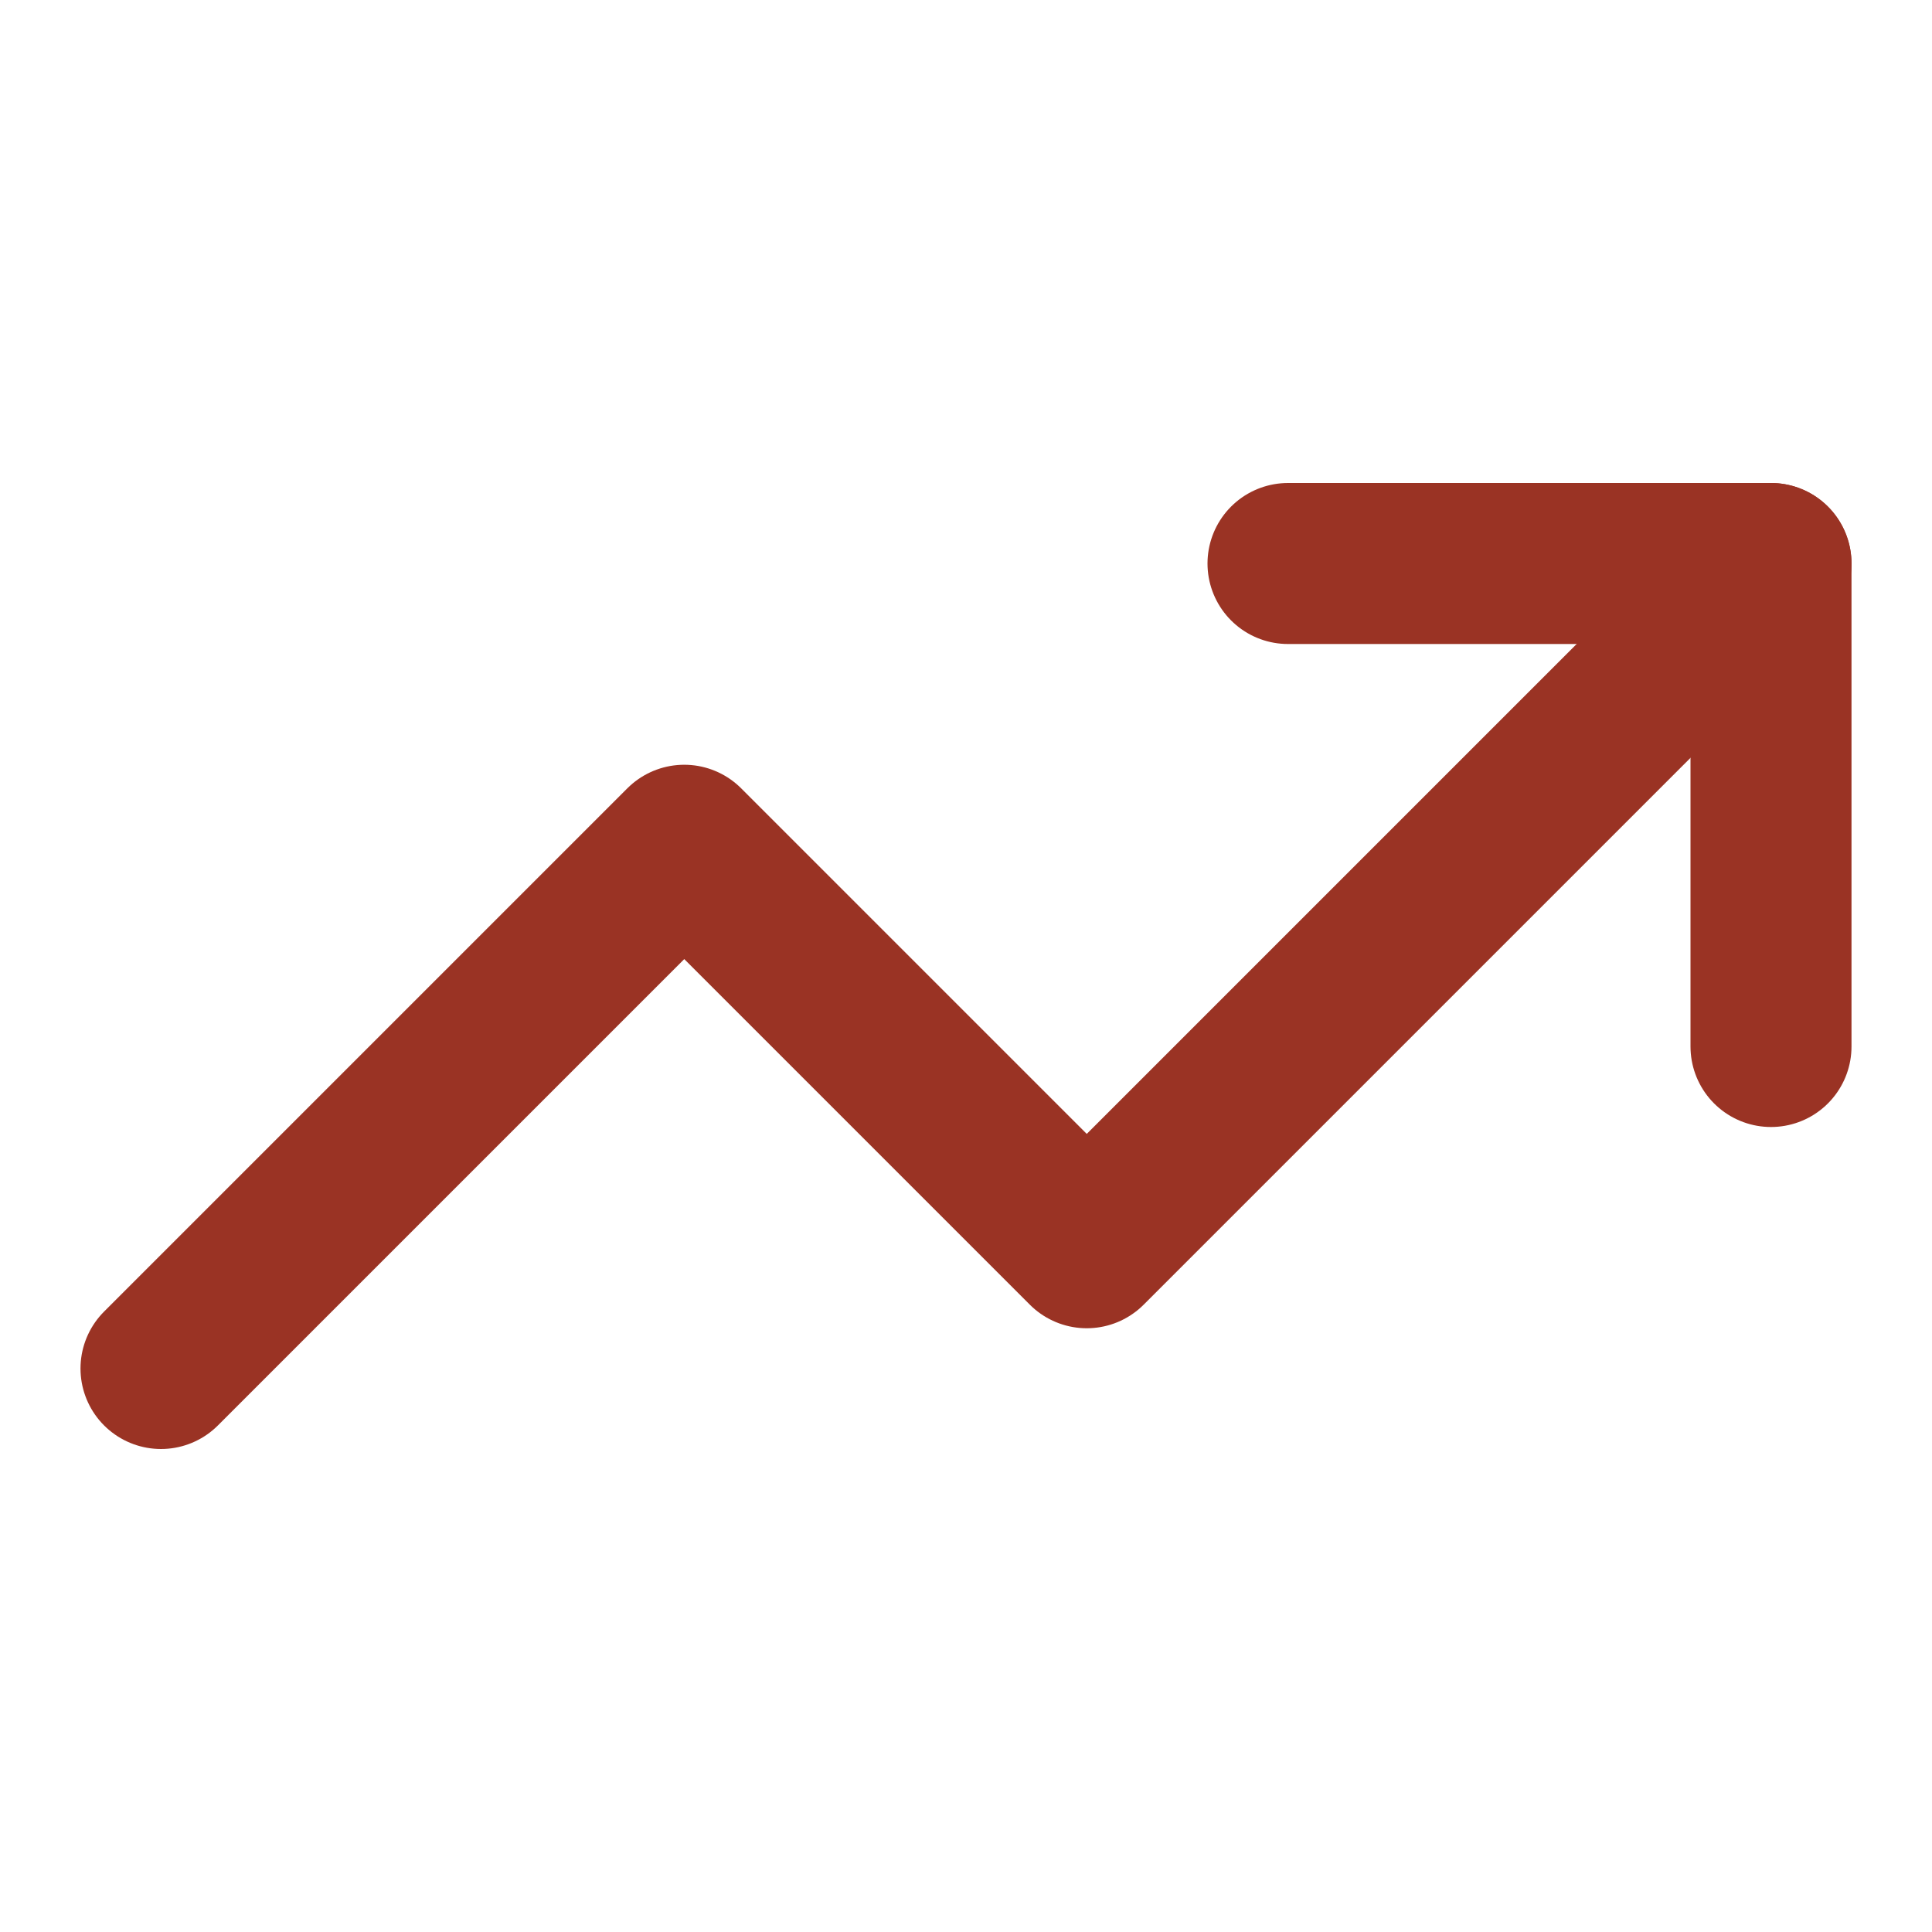
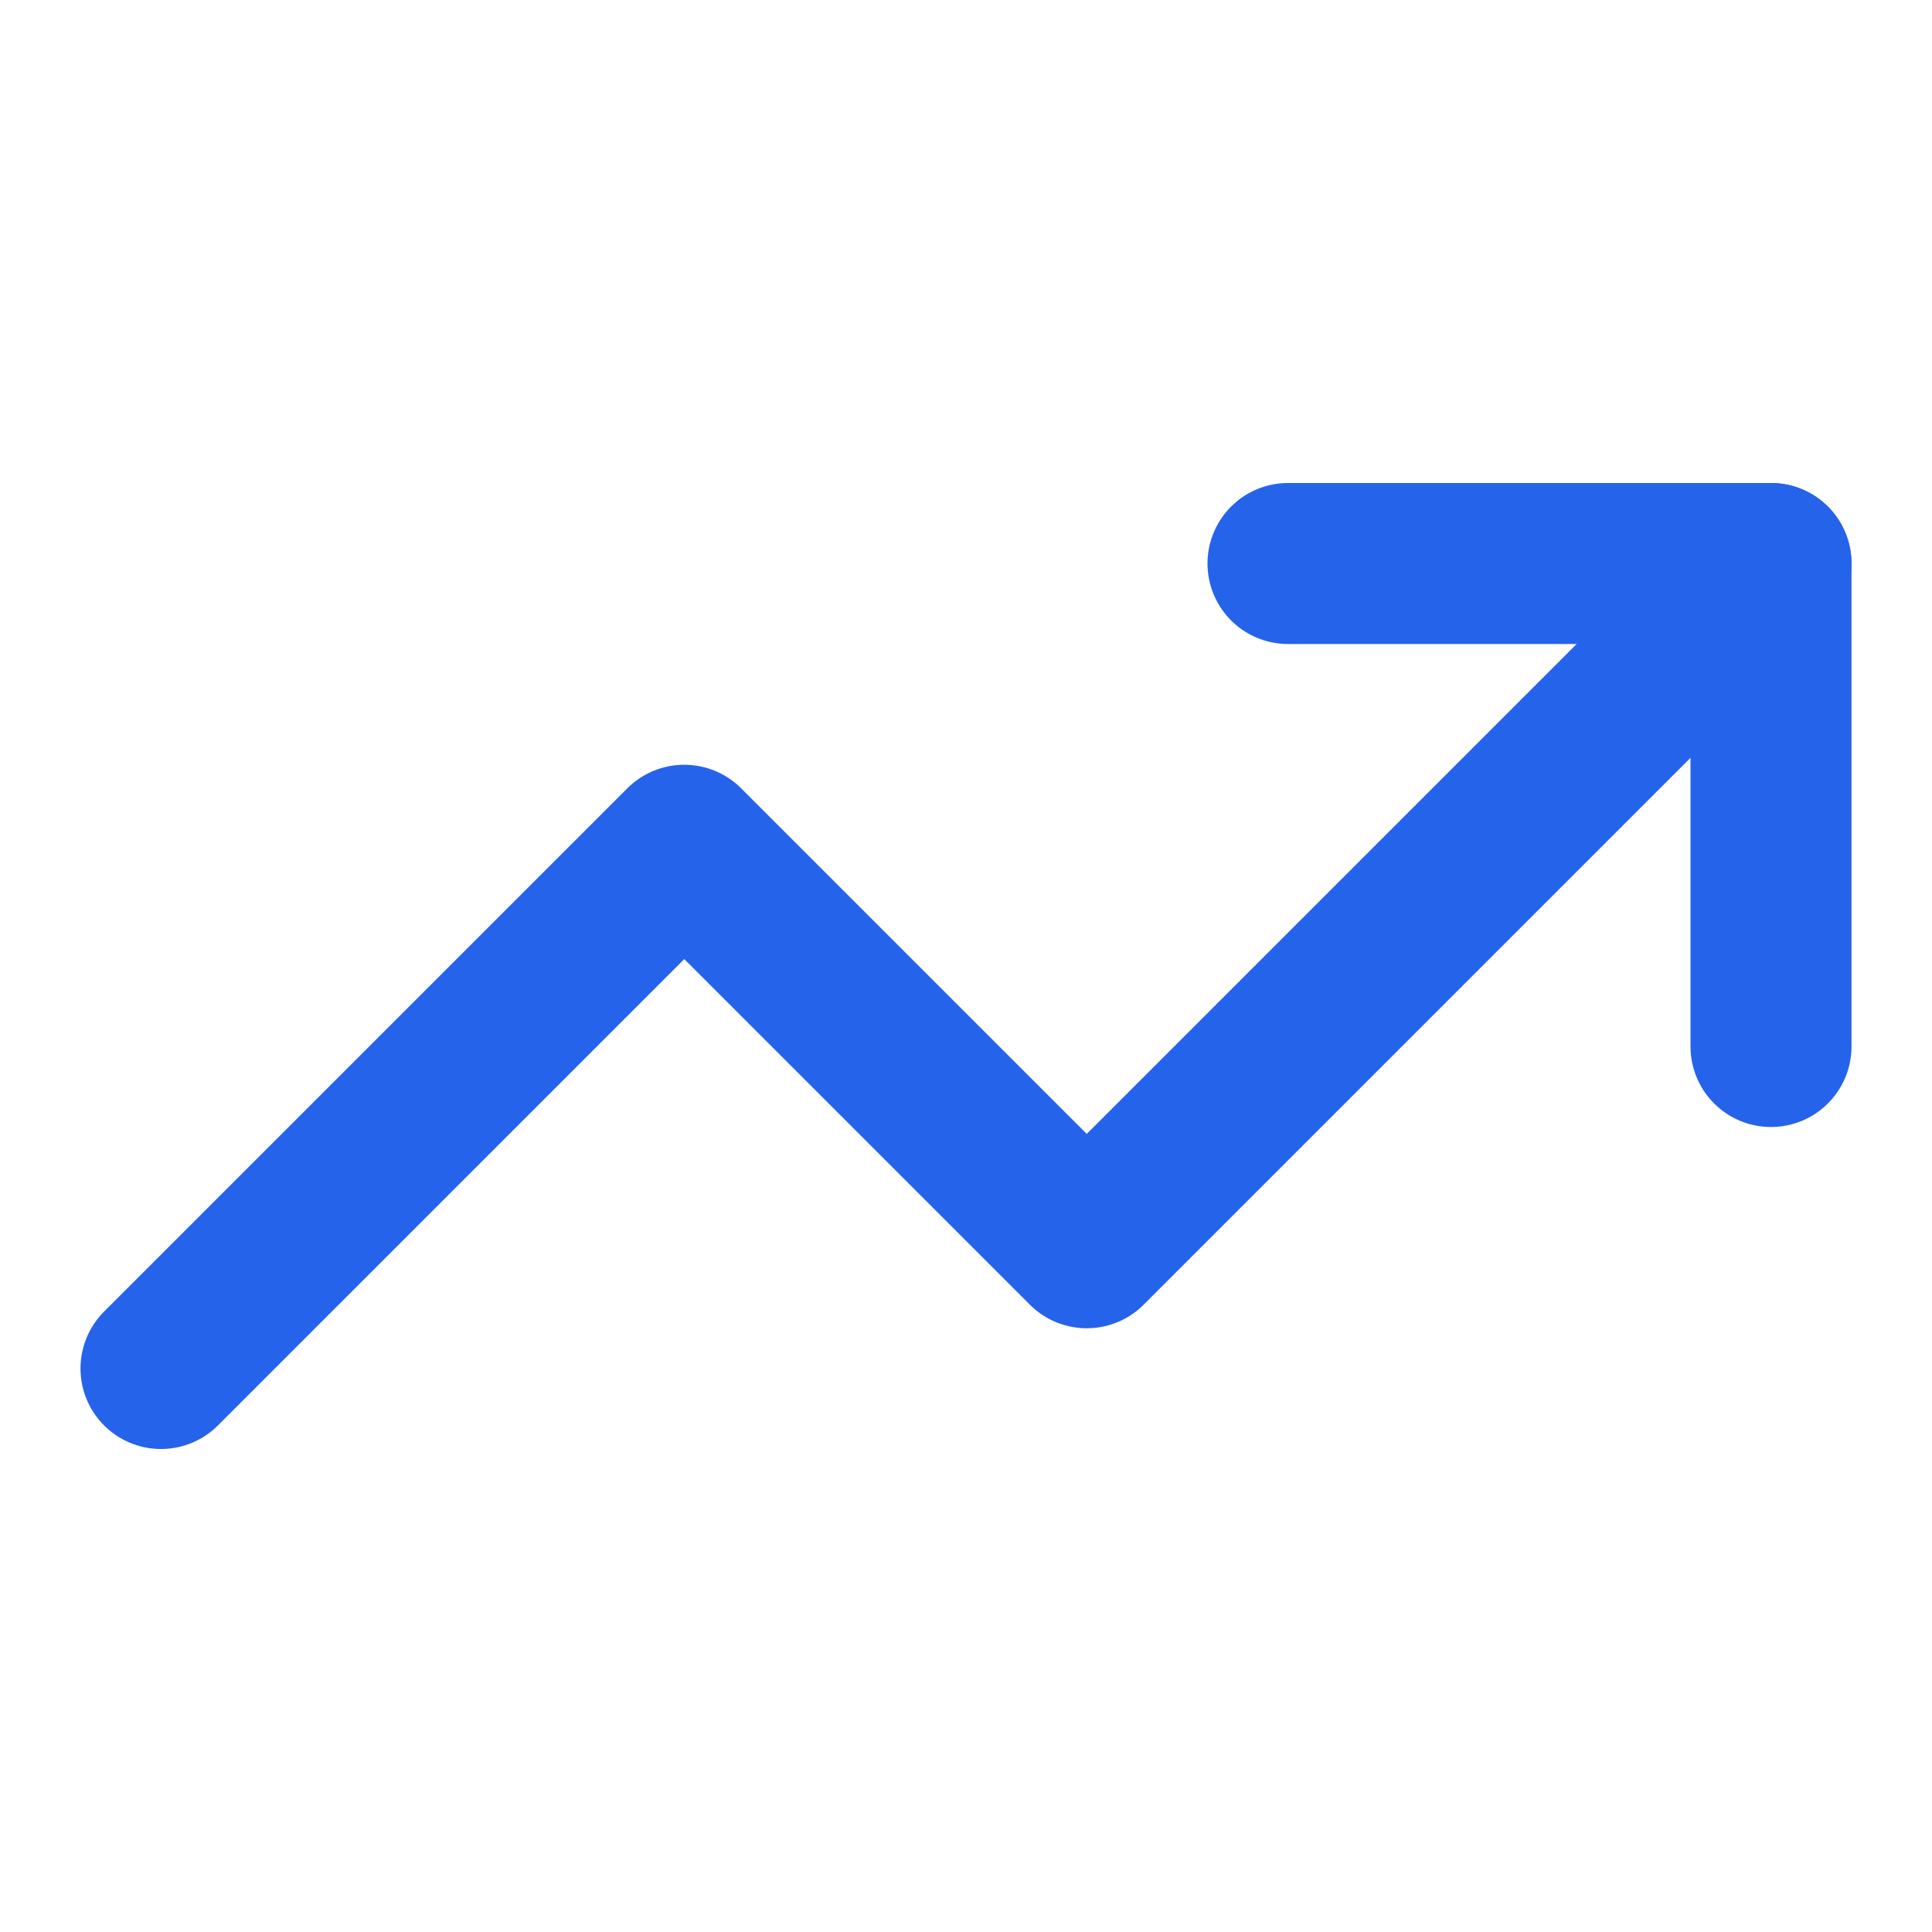
- <svg xmlns="http://www.w3.org/2000/svg" viewBox="0 0 24 24" fill="none" stroke="#9A3324" stroke-width="2" stroke-linecap="round" stroke-linejoin="round">
+ <svg xmlns="http://www.w3.org/2000/svg" viewBox="0 0 24 24" fill="none" stroke="#2563eb" stroke-width="2" stroke-linecap="round" stroke-linejoin="round">
  <polyline points="22 7 13.5 15.5 8.5 10.5 2 17" />
  <polyline points="16 7 22 7 22 13" />
</svg>
